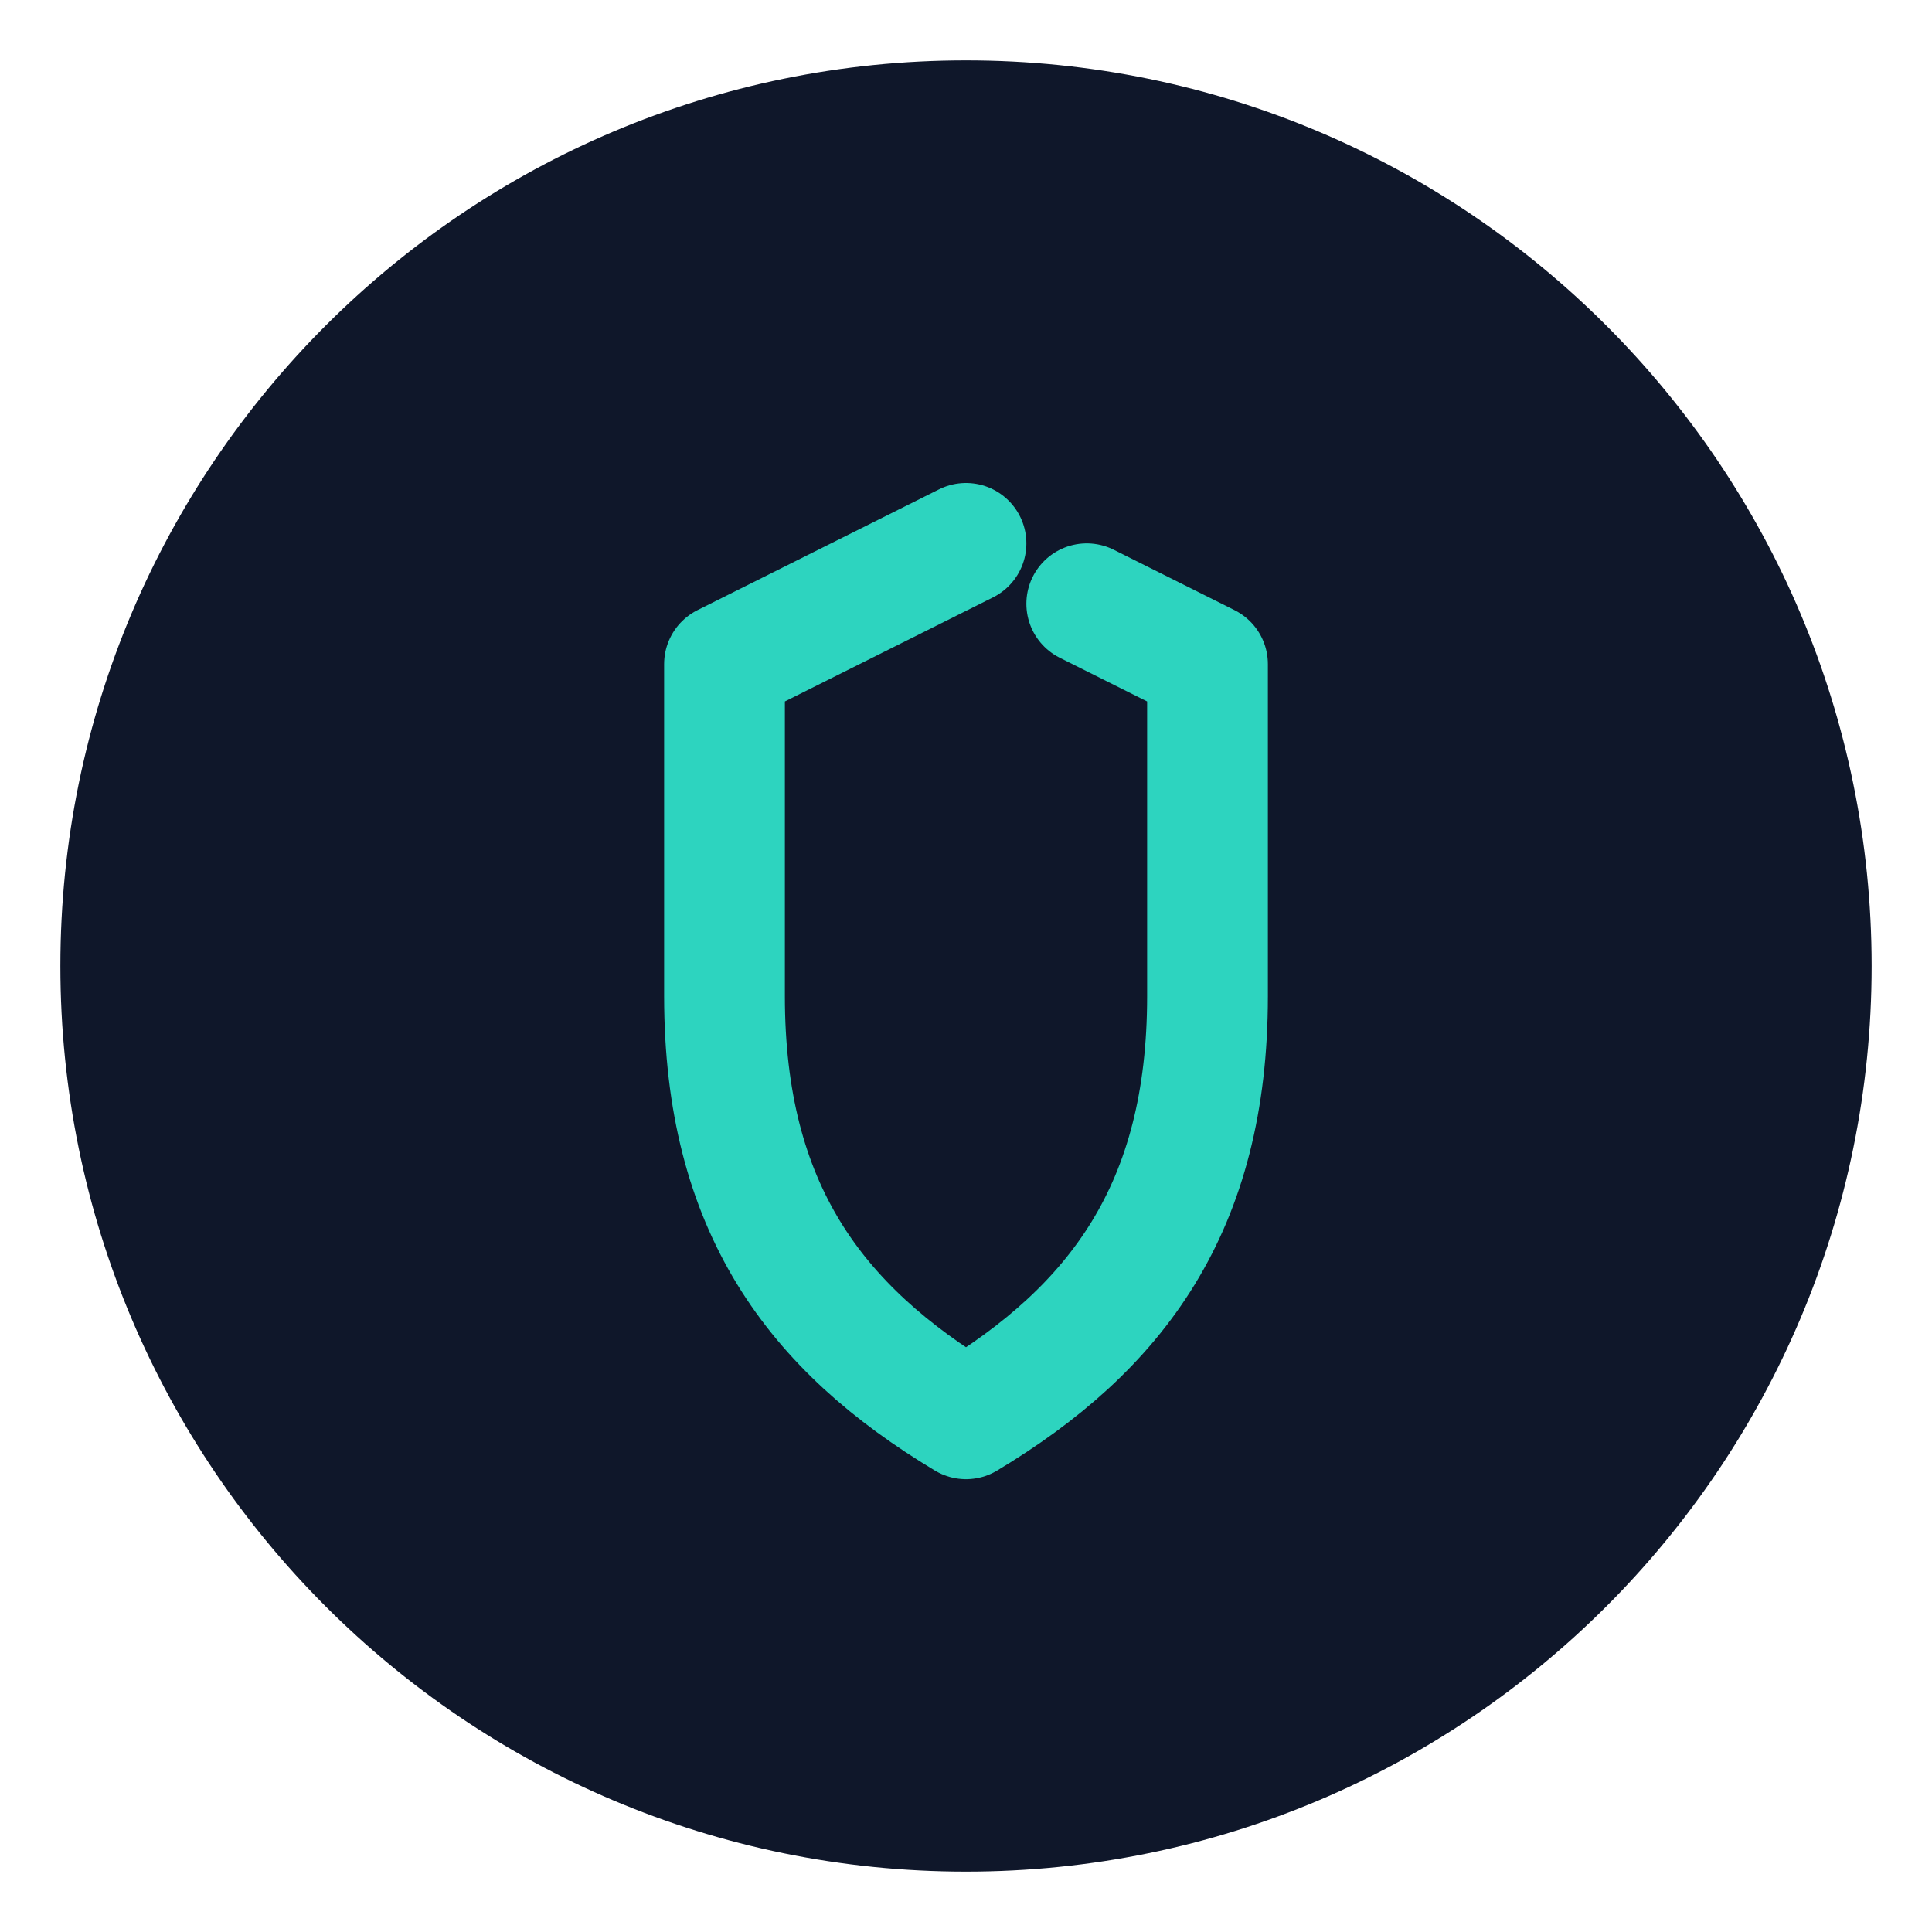
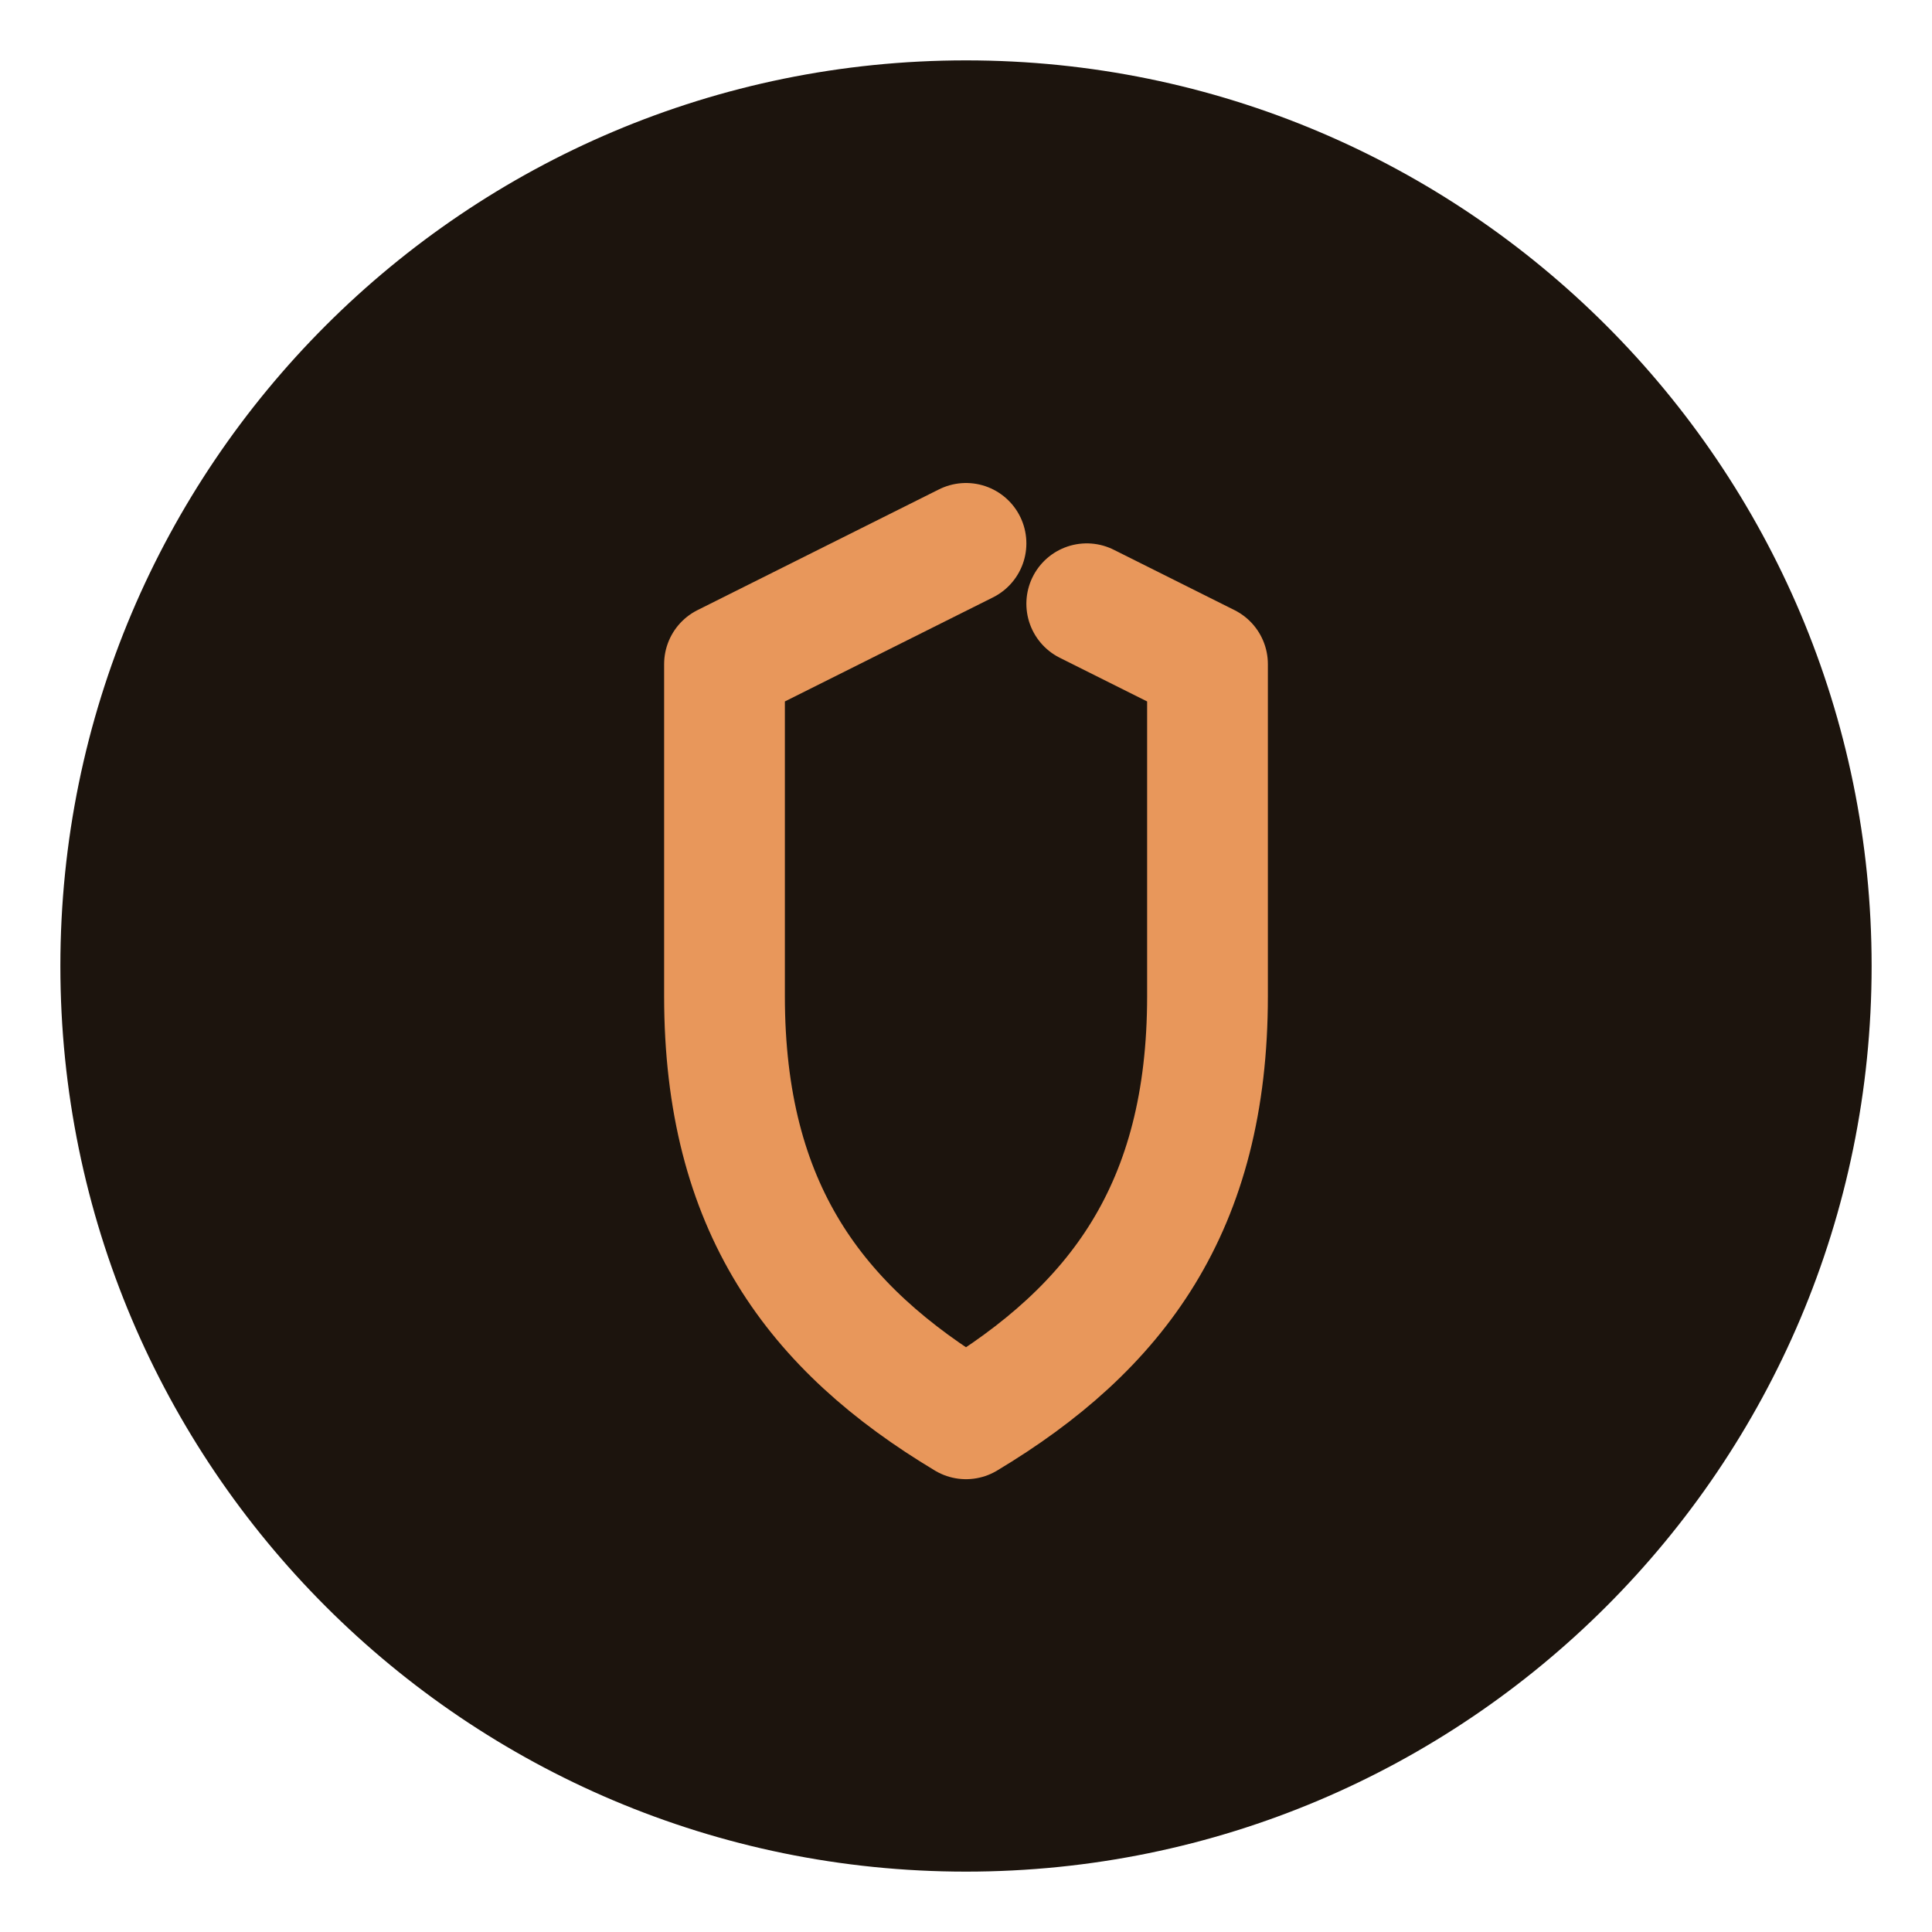
<svg xmlns="http://www.w3.org/2000/svg" viewBox="0 0 64 64">
-   <circle cx="32" cy="32" r="30" fill="#0f172a" />
-   <path d="M 32 18 L 24 22 L 24 33 C 24 40 27 44 32 47 C 37 44 40 40 40 33 L 40 22 L 36 20" fill="none" stroke="#2dd4bf" stroke-width="4" stroke-linecap="round" stroke-linejoin="round" />
+   <circle cx="32" cy="32" r="30" fill="#1c140d" />
+   <path d="M 32 18 L 24 22 L 24 33 C 24 40 27 44 32 47 C 37 44 40 40 40 33 L 40 22 L 36 20" fill="none" stroke="#e8975b" stroke-width="4" stroke-linecap="round" stroke-linejoin="round" />
</svg>
